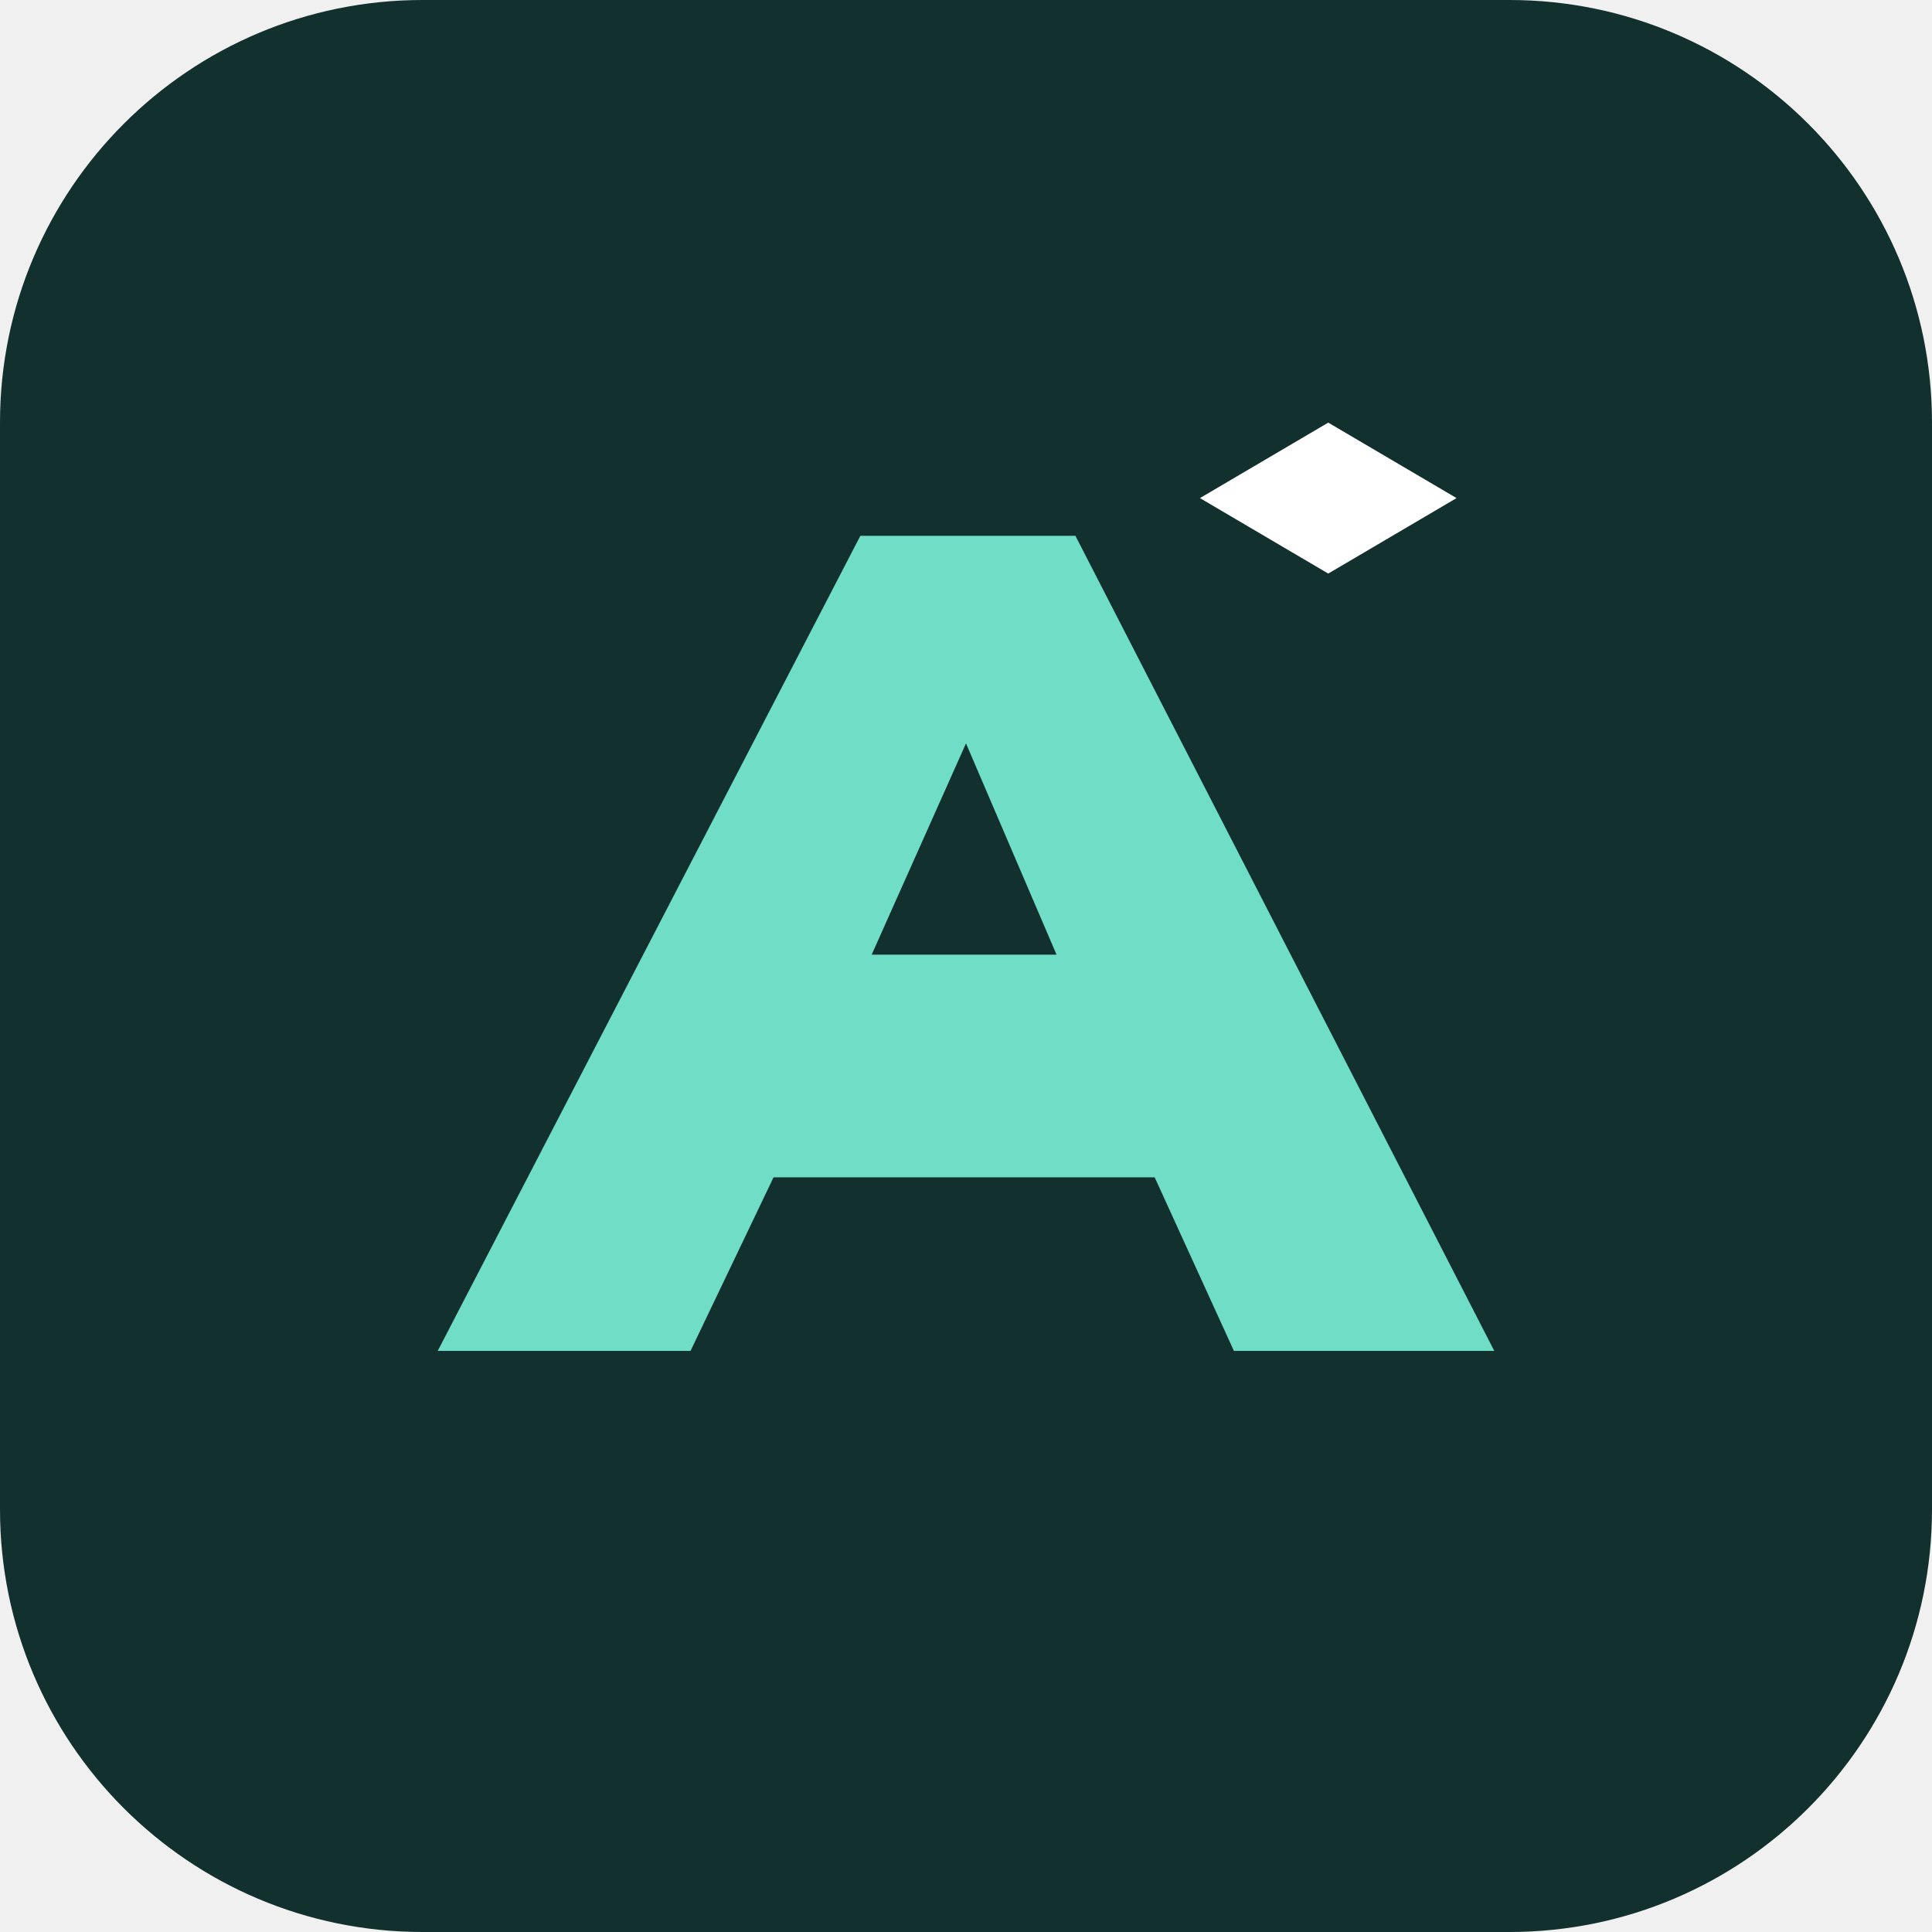
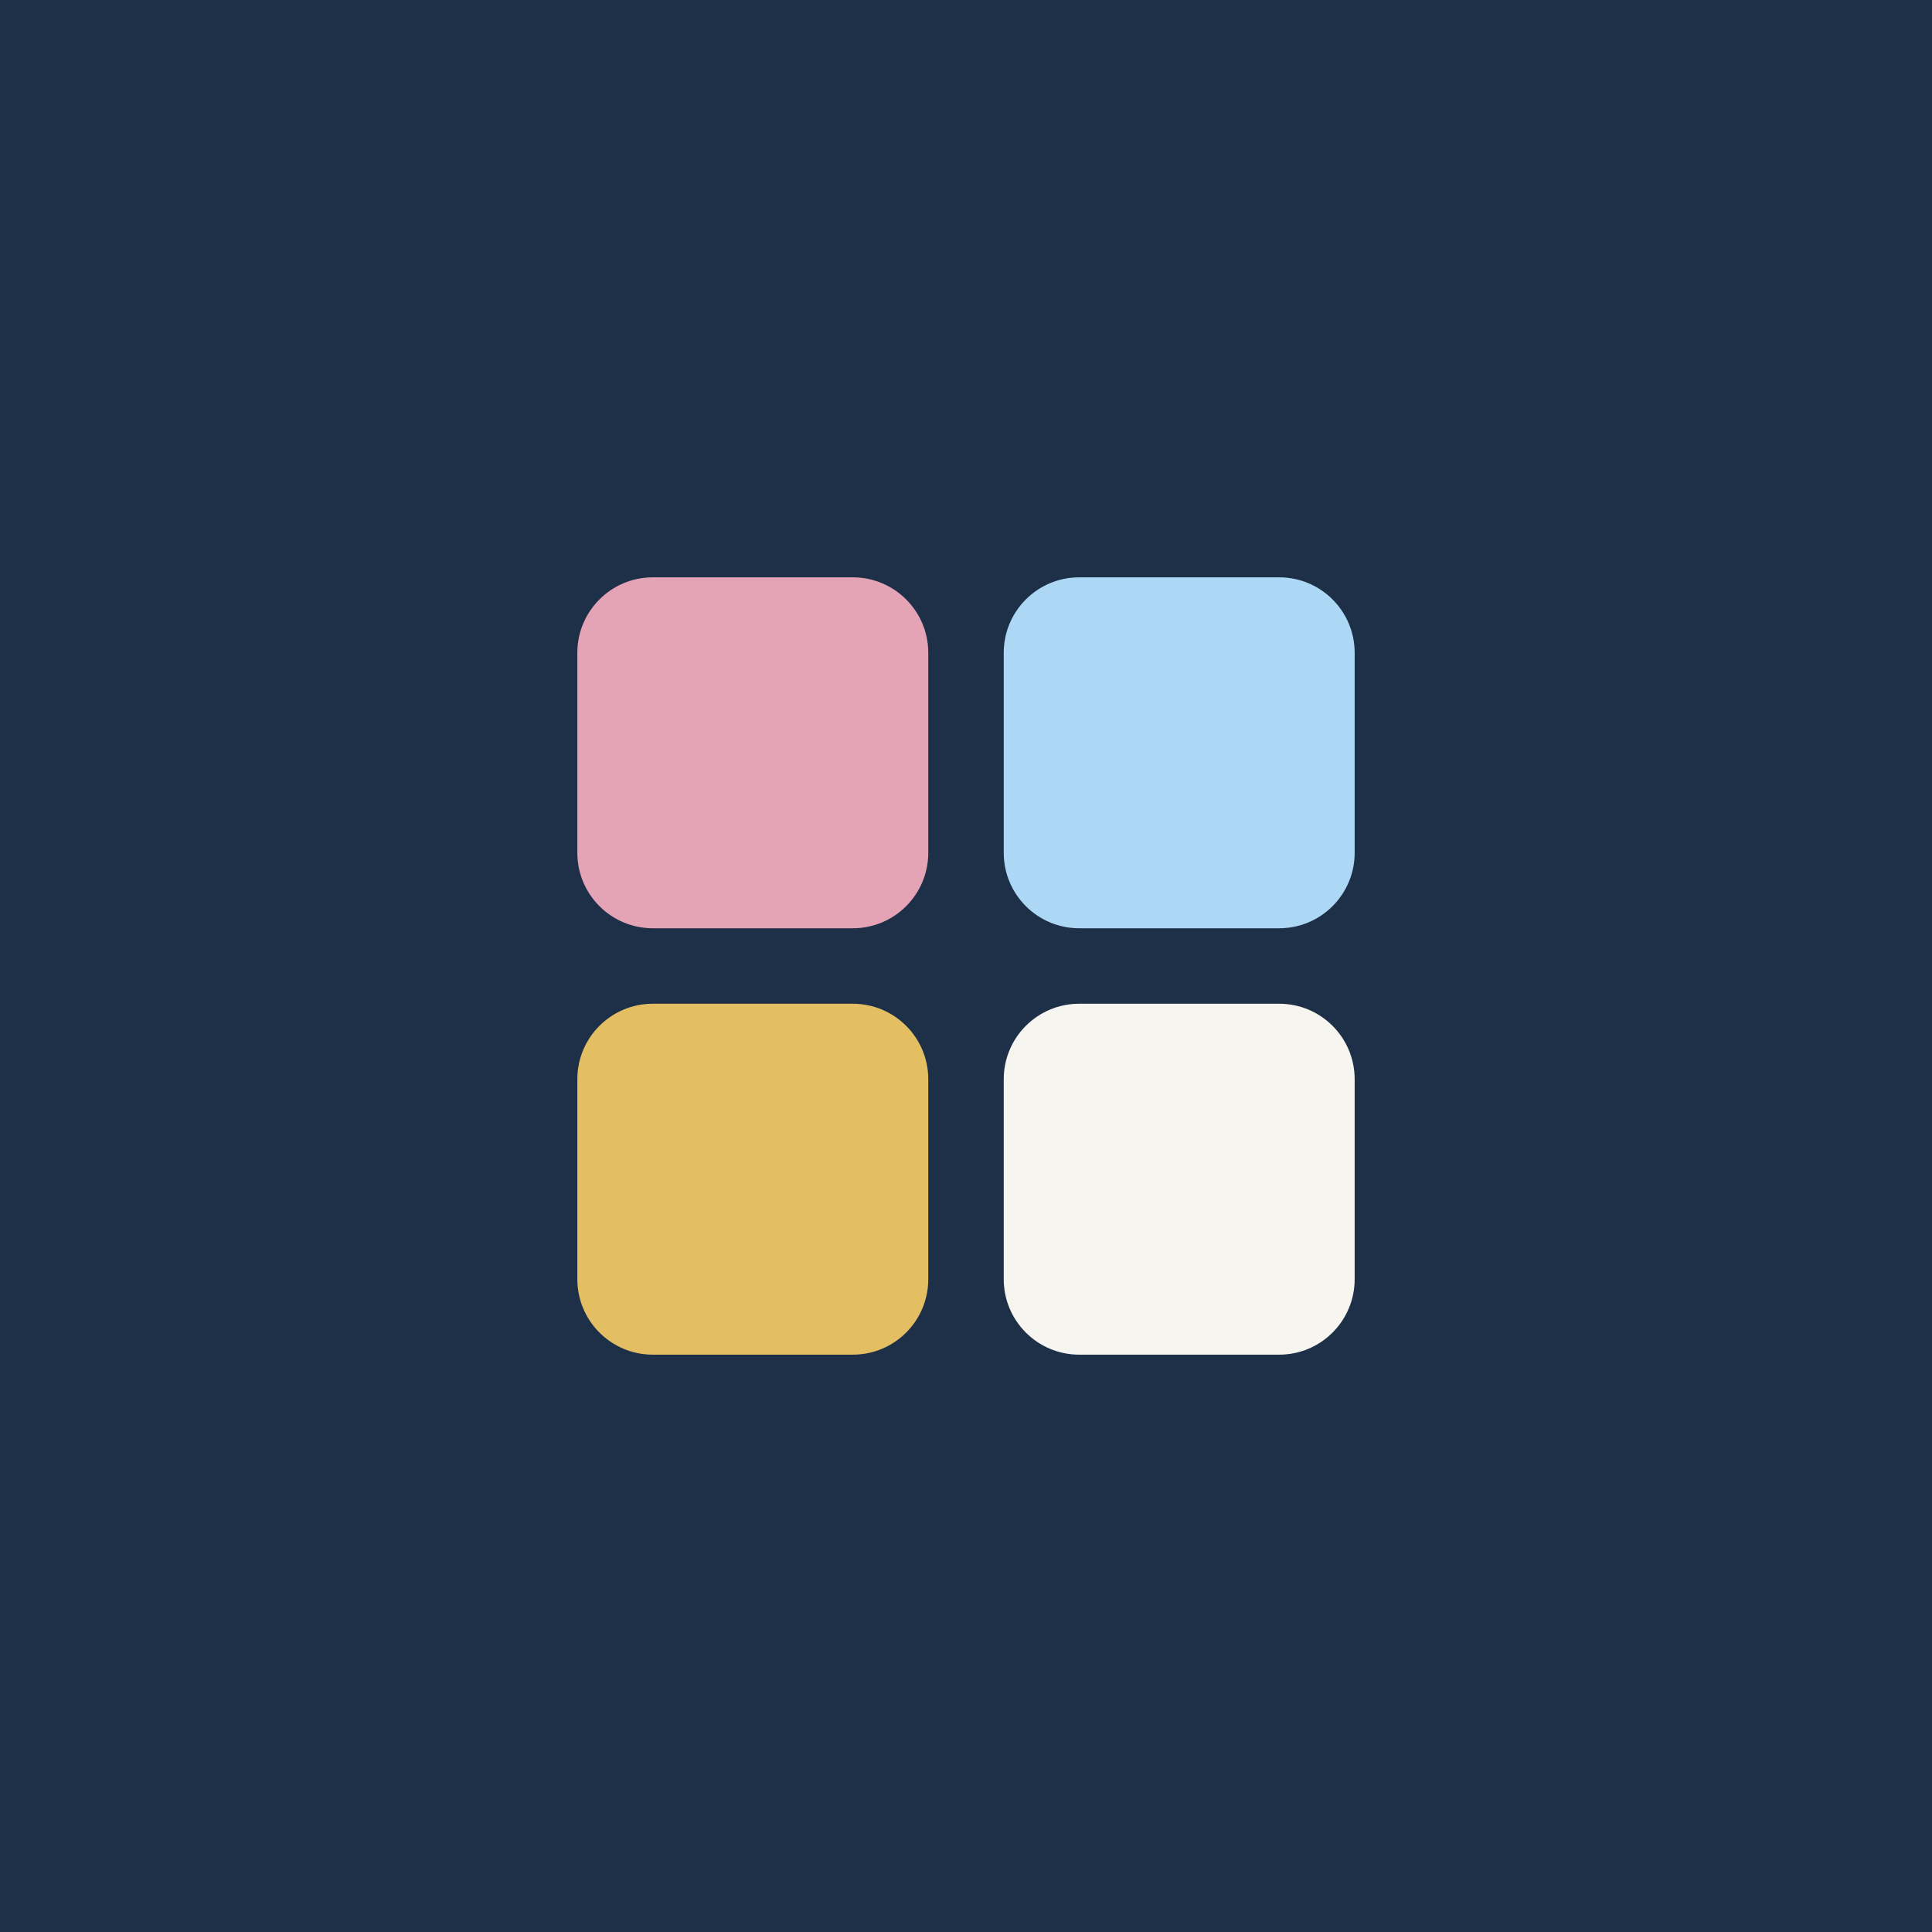
<svg xmlns="http://www.w3.org/2000/svg" width="512" height="512" viewBox="0 0 512 512">
-   <rect width="512" height="512" rx="112" fill="#12302e" />
-   <path d="M116 358 228 142h57l111 216h-69l-21-46H205l-22 46zm115-105h49l-24-56z" fill="#70dec6" />
-   <path d="m352 112 34 20-34 20-34-20z" fill="#ffffff" />
+   <rect width="512" height="512" fill="#1e3048" />
+   <rect x="153" y="153" width="93" height="93" rx="20" fill="#e5a3b6" />
+   <rect x="266" y="153" width="93" height="93" rx="20" fill="#add8f5" />
+   <rect x="153" y="266" width="93" height="93" rx="20" fill="#e3be63" />
+   <rect x="266" y="266" width="93" height="93" rx="20" fill="#f7f5ef" />
</svg>
